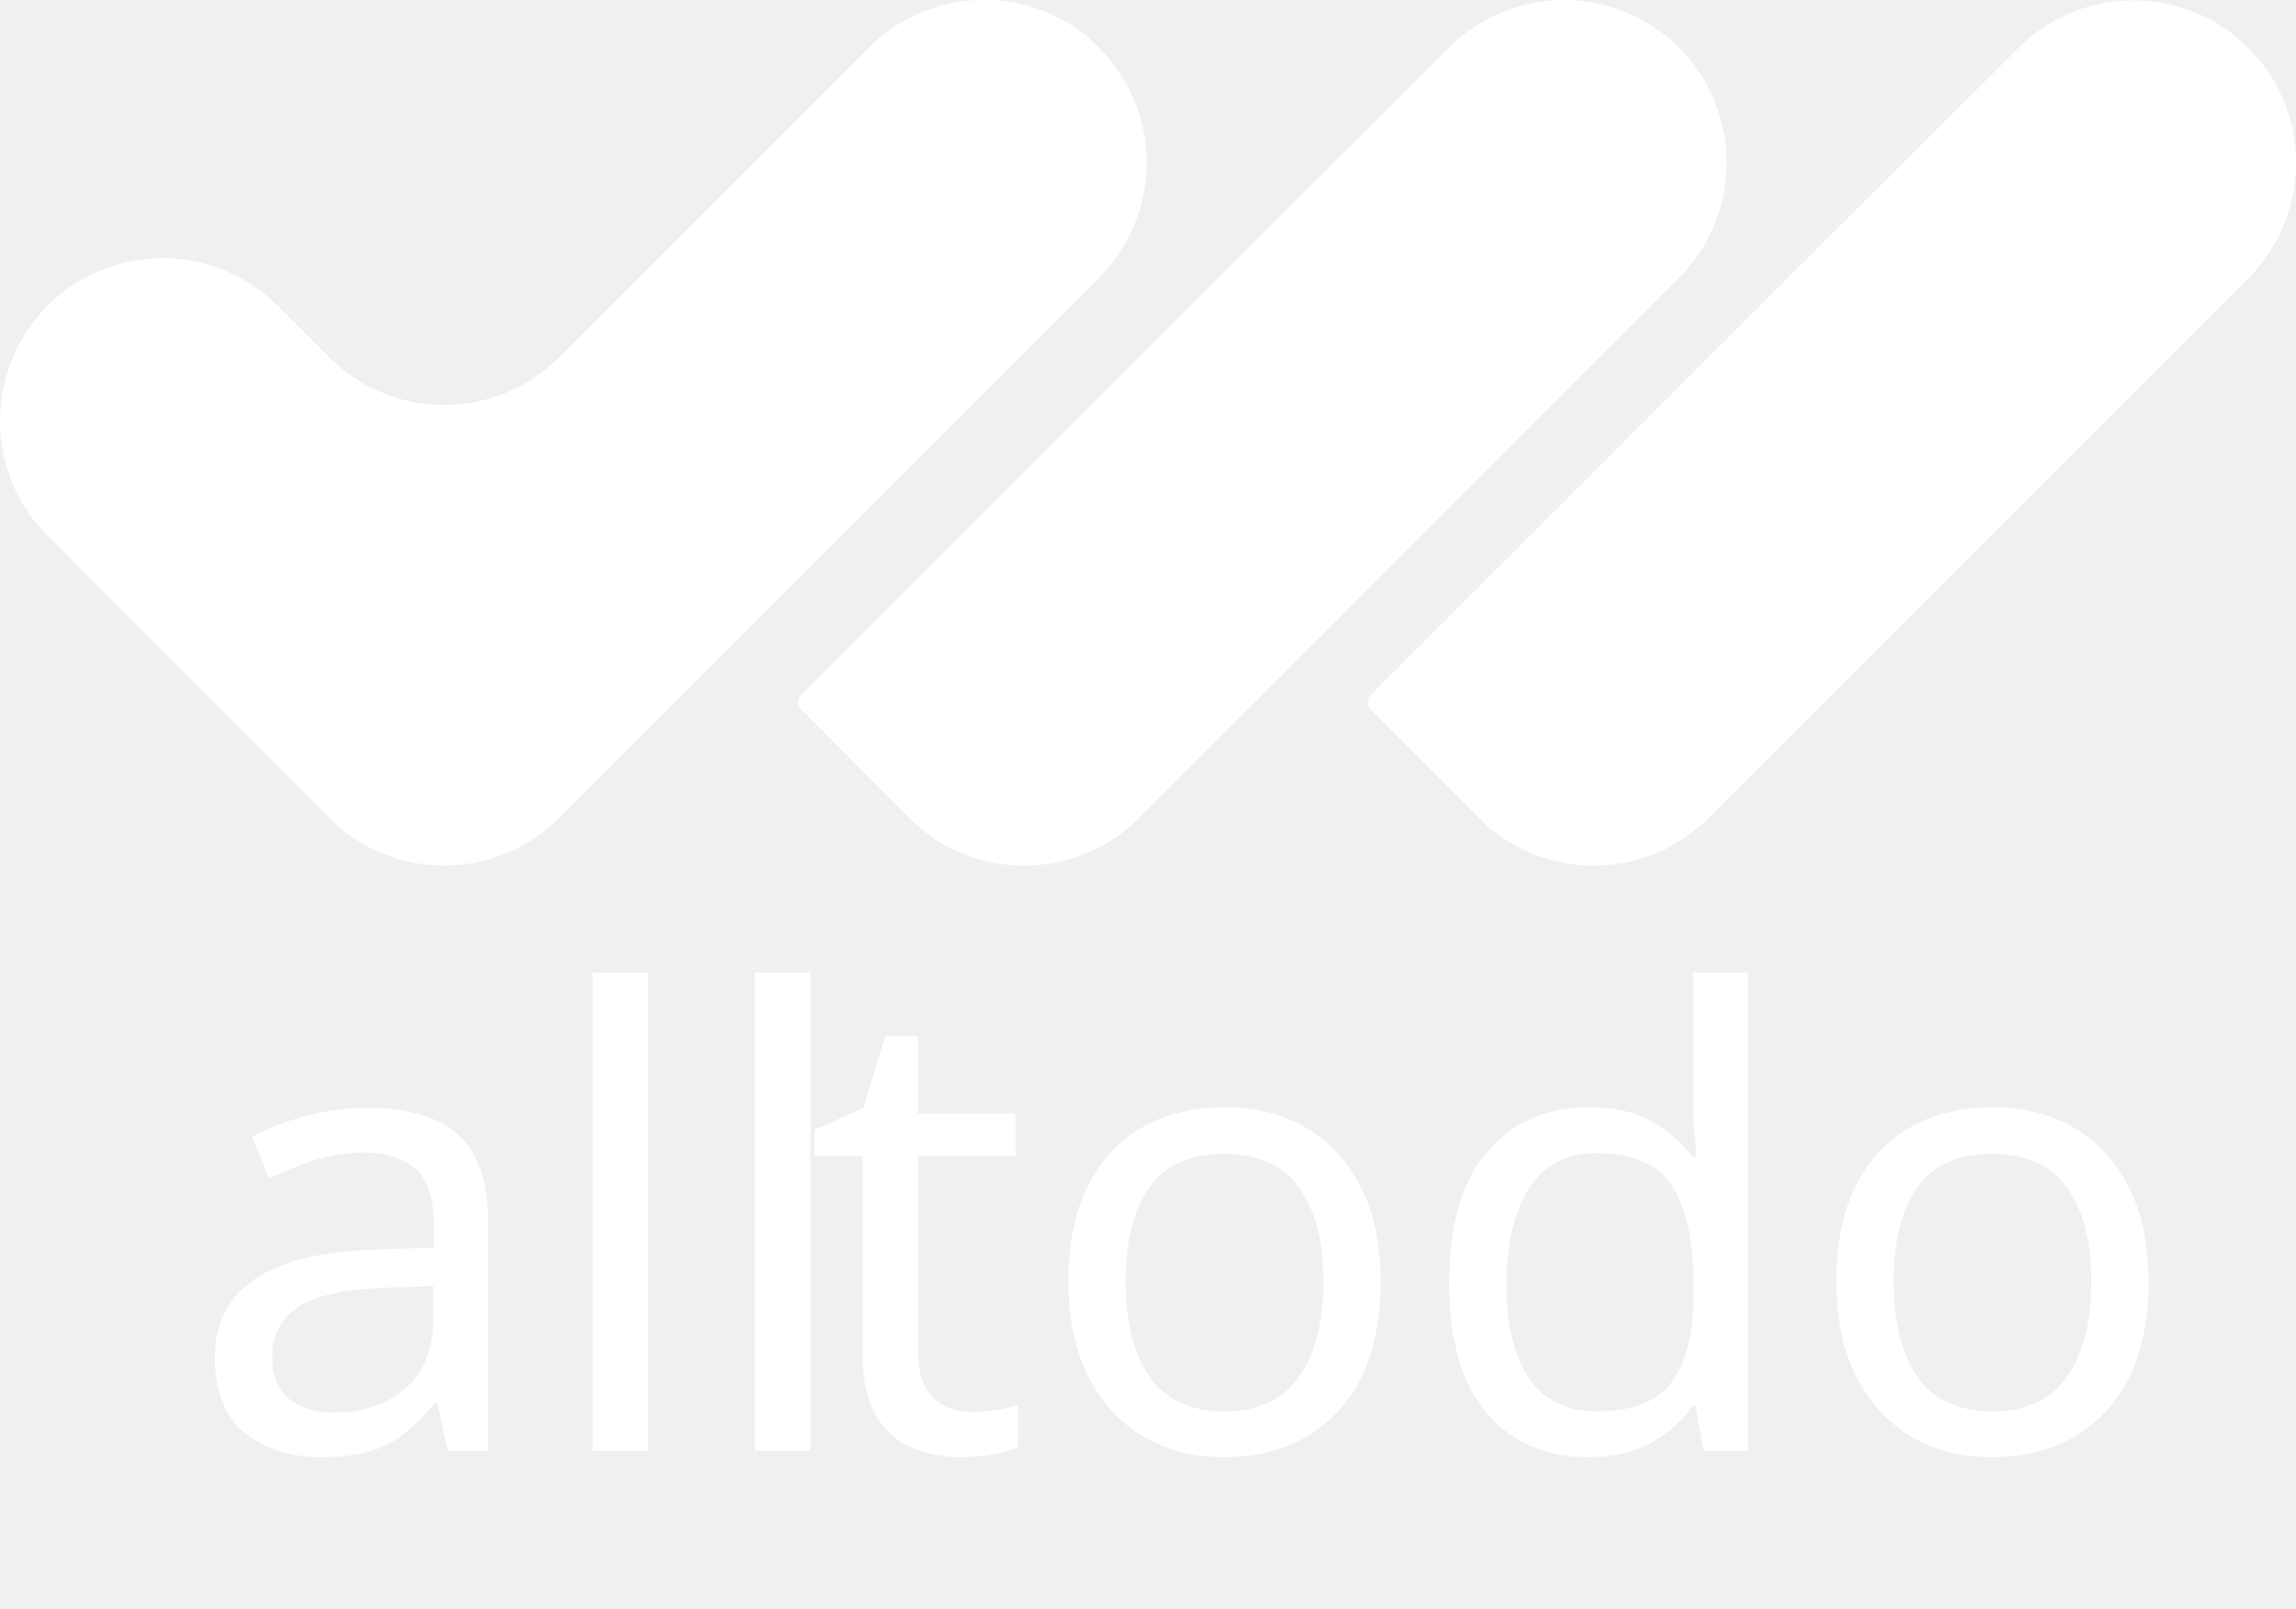
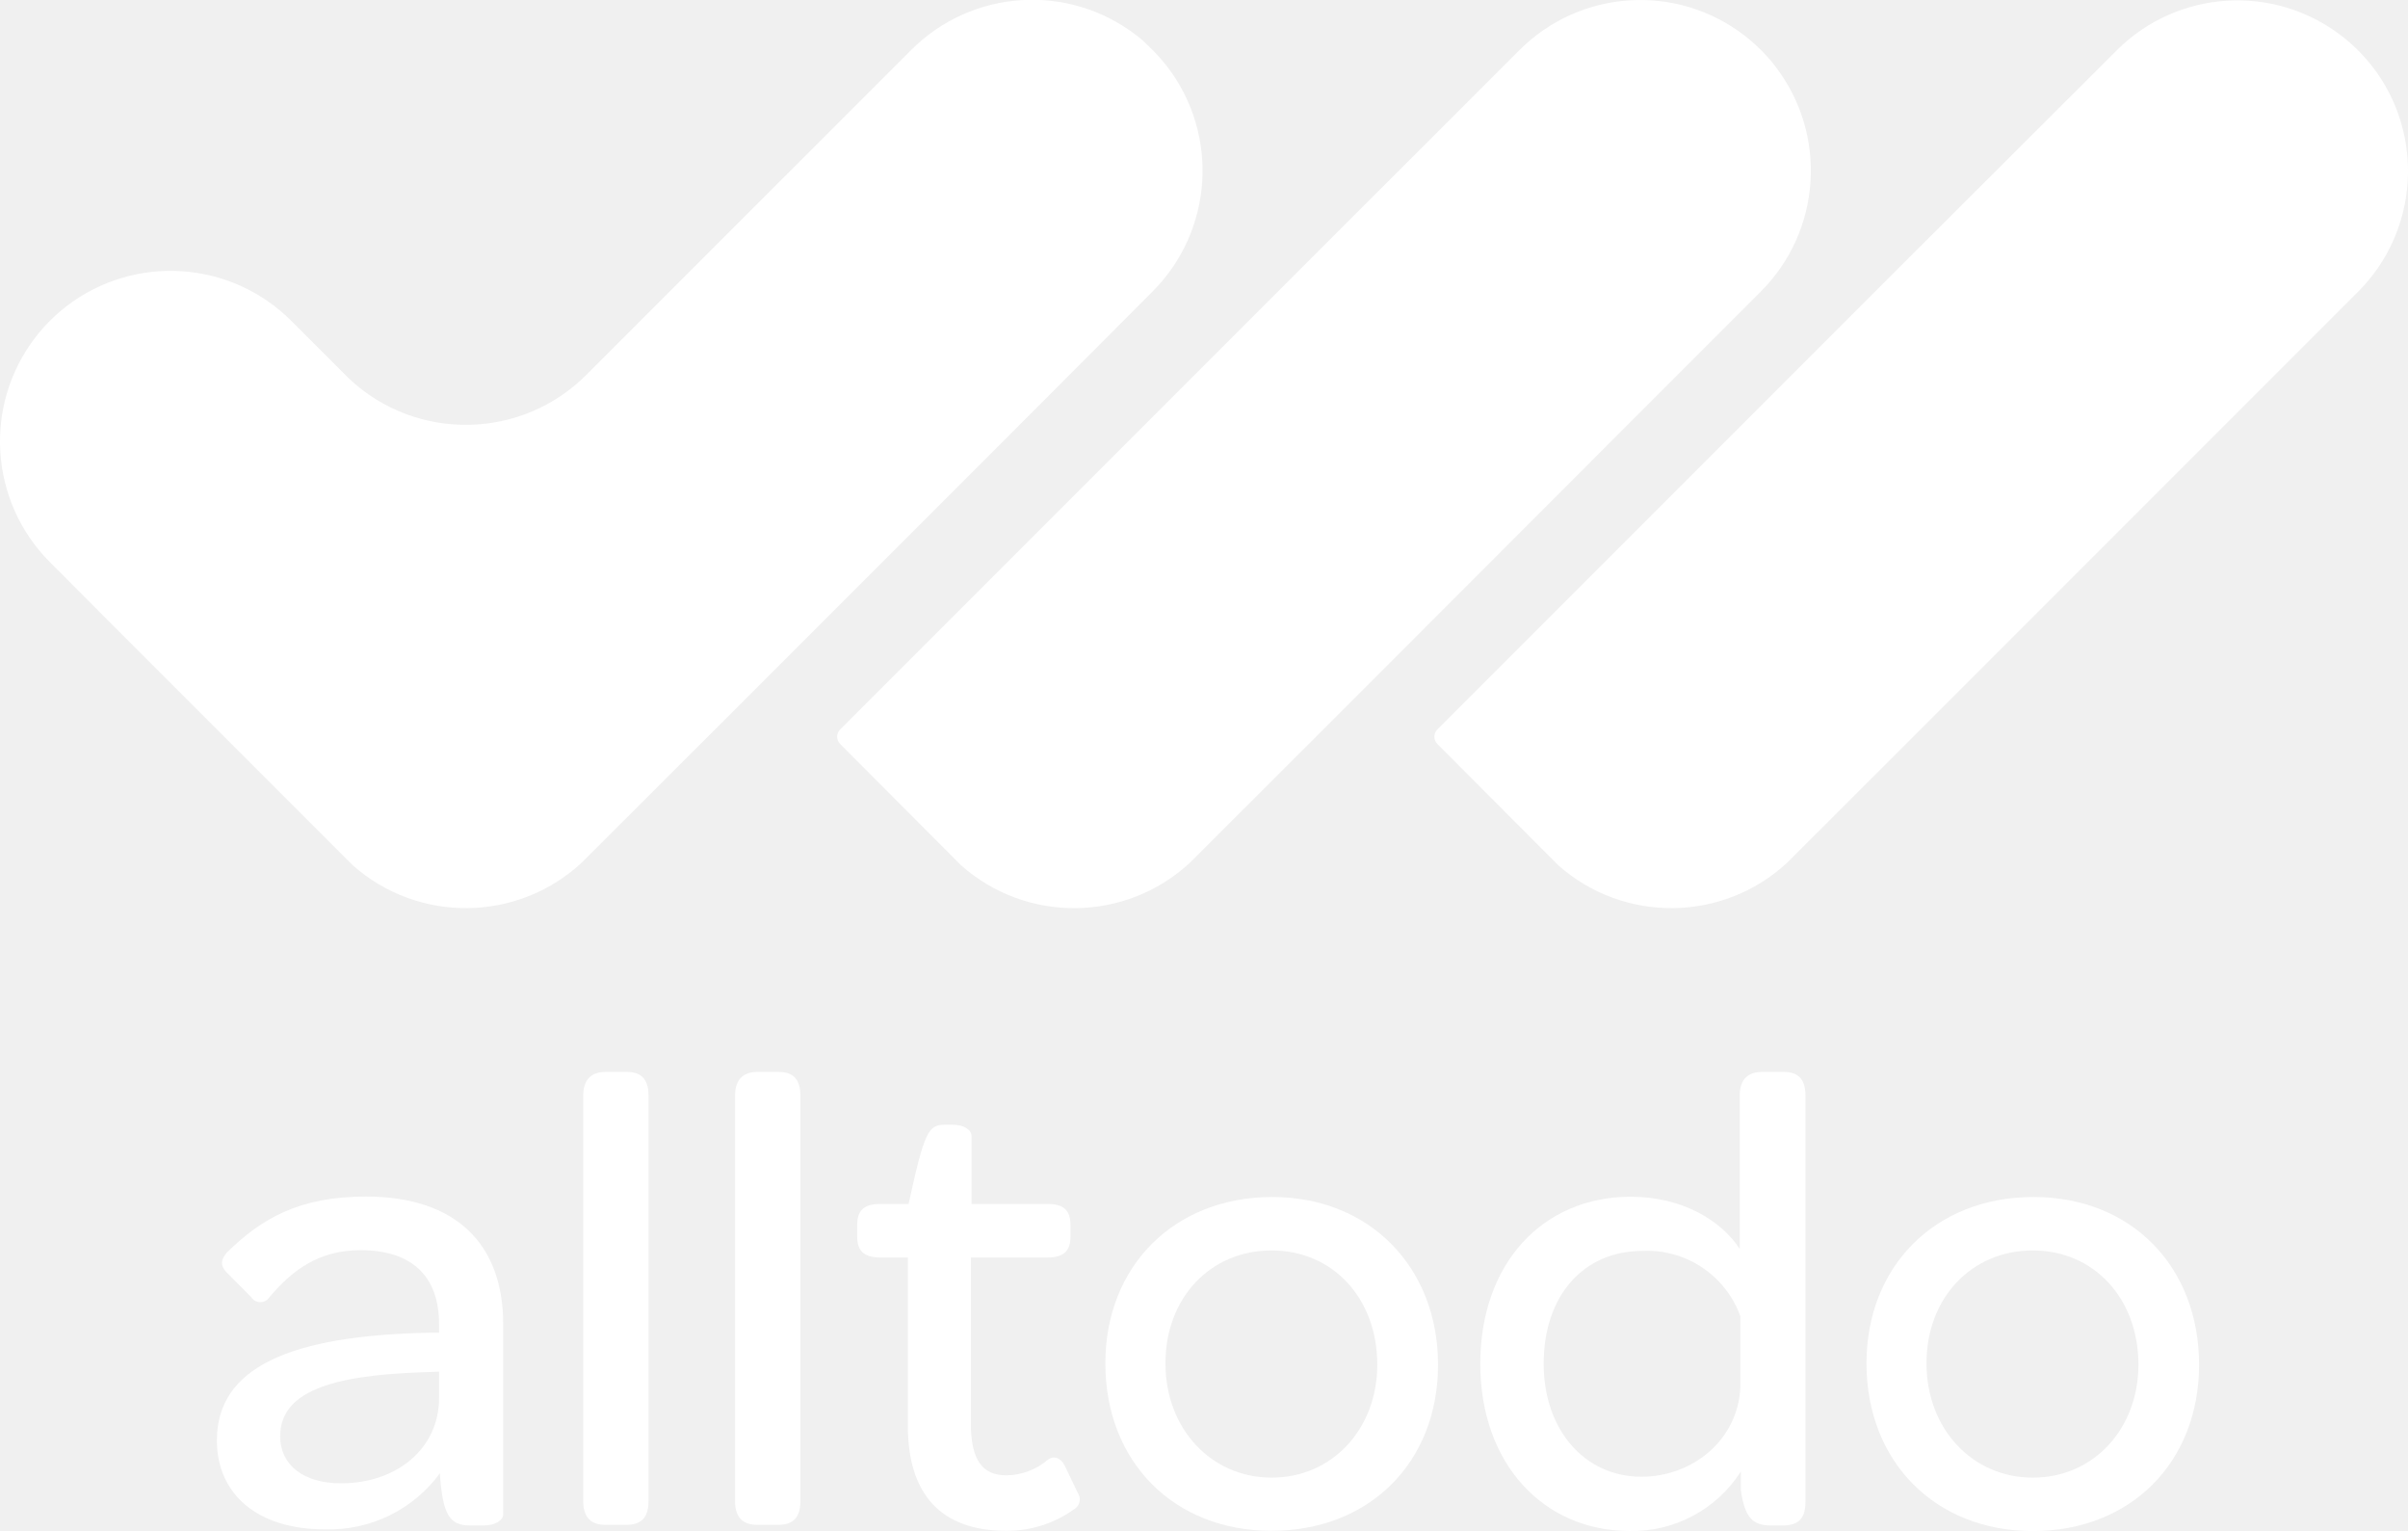
- <svg xmlns="http://www.w3.org/2000/svg" viewBox="0 0 263.25 184.41">
+ <svg xmlns="http://www.w3.org/2000/svg" viewBox="0 0 263.25 167.3">
  <defs>
-     <style>.cls-1,.cls-2{fill:#fff;}.cls-1{fill-rule:evenodd;}.cls-2{font-size:72.17px;font-family:AvidOmnes-Medium, AvidOmnes;font-weight:500;}.cls-3{letter-spacing:-0.01em;}</style>
+     <style>.cls-1,.cls-2{fill:#fff;}.cls-1{fill-rule:evenodd;}</style>
  </defs>
  <g id="Layer_2" data-name="Layer 2">
    <g id="Layer_3" data-name="Layer 3">
      <path class="cls-1" d="M24,80,24,80,38.57,94.57a18.64,18.64,0,0,0,25-.27L77.89,80l8.86-8.85,28.74-28.75L126,31.86a18.68,18.68,0,0,0,1.58-24.61l-.3-.37-.3-.36-.32-.36c-.1-.12-.21-.24-.32-.35L126,5.46l-.34-.33-.35-.33L125,4.49l-.36-.31-.37-.29A18.67,18.67,0,0,0,99.61,5.47L77.35,27.72l0,0-8.12,8.12h0l-5,5v0a18.64,18.64,0,0,1-26.07.54v0l-3.23-3.23h0l-3.07-3.07A18.68,18.68,0,0,0,7.25,33.48l-.37.3c-.12.09-.24.2-.36.3l-.36.31-.35.33-.35.34-.33.34-.33.35-.31.36-.31.36-.29.37A18.67,18.67,0,0,0,5.47,61.45L11,67Z" />
      <path class="cls-1" d="M105.07,94.57a18.63,18.63,0,0,0,25-.27L144.39,80l8.85-8.85L182,42.36l10.5-10.5a18.67,18.67,0,0,0,1.58-24.61c-.09-.13-.19-.25-.29-.37l-.3-.36-.32-.36c-.11-.12-.21-.24-.32-.35l-.34-.35-.35-.33-.35-.33c-.11-.11-.23-.21-.35-.31l-.37-.31c-.12-.1-.24-.2-.37-.29a18.66,18.66,0,0,0-24.6,1.58L143.85,27.72l0,0-2.5,2.5L91.92,79.65h0l-.07.07a1.12,1.12,0,0,0,0,1.59Z" />
      <path class="cls-1" d="M170.36,94.57a18.64,18.64,0,0,0,25-.27L209.68,80l8.85-8.85,28.75-28.75,10.5-10.5a18.68,18.68,0,0,0,1.59-24.61l-.3-.37-.3-.36-.32-.36c-.1-.12-.21-.24-.32-.35l-.34-.35-.34-.33-.36-.33c-.11-.11-.23-.21-.35-.31l-.37-.31c-.12-.1-.24-.2-.37-.29a18.66,18.66,0,0,0-24.6,1.58L209.14,27.72l0,0-2.5,2.5L157.21,79.65h0l-.07.07a1.12,1.12,0,0,0,0,1.59Z" />
-       <text class="cls-2" transform="translate(21.32 166.36)">all<tspan class="cls-3" x="70.94" y="0">t</tspan>
-         <tspan x="97.21" y="0">odo</tspan>
-       </text>
+       <path class="cls-2" d="M23.71,157.42c0-7.94,7.93-11.48,23.3-11.77H48v-.93c0-5.27-3-8.09-8.59-8.09-4.61,0-7.5,2.24-9.95,5.13a1.18,1.18,0,0,1-2,0L24.72,139c-.65-.73-.58-1.3.07-2.1,3.82-3.75,7.94-6.13,15.22-6.13,9.75,0,15,5.12,15,13.93V165.5c0,.65-.86,1.22-2.16,1.22H51.42c-2.31,0-3-1.22-3.32-5.48V161a15,15,0,0,1-12.56,6.14C28.11,167.16,23.71,163.26,23.71,157.42ZM48,152.8v-2.89l-2,.07c-10.1.36-15.37,2.24-15.37,7,0,3.11,2.53,5.13,6.64,5.13C43.41,162.11,48,158.28,48,152.8Z" />
+       <path class="cls-2" d="M63.76,164.06V119.75c0-1.88,1-2.6,2.45-2.6h2.31c1.52,0,2.38.72,2.38,2.6v44.31c0,1.94-.94,2.59-2.45,2.59H66.21C64.77,166.65,63.76,166,63.76,164.06Z" />
+       <path class="cls-2" d="M80.36,164.06V119.75c0-1.88,1-2.6,2.45-2.6h2.31c1.51,0,2.38.72,2.38,2.6v44.31c0,1.94-.94,2.59-2.45,2.59H82.81C81.37,166.65,80.36,166,80.36,164.06Z" />
+       <path class="cls-2" d="M93.71,135.12v-1.23c0-1.51.65-2.31,2.52-2.31h3.1c1.74-8,2.17-8.66,4-8.66h.79c1.3,0,2.09.58,2.09,1.23v7.43h8.3c1.88,0,2.52.8,2.52,2.31v1.23c0,1.51-.64,2.31-2.52,2.31h-8.37v18.11c0,4,1.23,5.7,3.9,5.7a7.13,7.13,0,0,0,4.54-1.73c.72-.51,1.45-.07,1.81.65l1.44,3a1.25,1.25,0,0,1-.43,1.8A12.53,12.53,0,0,1,110,167.3c-7.14,0-10.75-4-10.75-11.47v-18.4h-3C94.36,137.43,93.71,136.63,93.71,135.12Z" />
+       <path class="cls-2" d="M120.84,149c0-10.6,7.5-18.18,18.26-18.18,10.6,0,18.11,7.65,18.11,18.33S149.7,167.3,139,167.3,120.84,159.73,120.84,149Zm29.73.15c0-7.22-4.83-12.49-11.55-12.49s-11.61,5.2-11.61,12.34,5,12.49,11.61,12.49S150.57,156.19,150.57,149.12Z" />
+       <path class="cls-2" d="M161.83,149.05c0-11,6.85-18.26,16.45-18.26,5.63,0,9.89,2.6,11.91,5.7V119.75c0-1.88,1-2.6,2.45-2.6H195c1.52,0,2.38.72,2.38,2.6v44.38c0,2-.94,2.59-2.52,2.59h-1.23c-2.09,0-2.89-.93-3.32-3.89v-2a14.08,14.08,0,0,1-12.19,6.49C168.76,167.3,161.83,160,161.83,149.05Zm28.43,2.59v-7.79a10.83,10.83,0,0,0-10.68-7.14c-6.49,0-10.82,4.9-10.82,12.34,0,7.21,4.47,12.34,10.68,12.34C185.07,161.39,190,157.34,190.26,151.64Z" />
+       <path class="cls-2" d="M204.05,149c0-10.6,7.5-18.18,18.25-18.18s18.11,7.65,18.11,18.33-7.5,18.18-18.18,18.18S204.05,159.73,204.05,149Zm29.73.15c0-7.22-4.84-12.49-11.55-12.49s-11.62,5.2-11.62,12.34,5,12.49,11.62,12.49S233.78,156.19,233.78,149.12Z" />
    </g>
  </g>
</svg>
